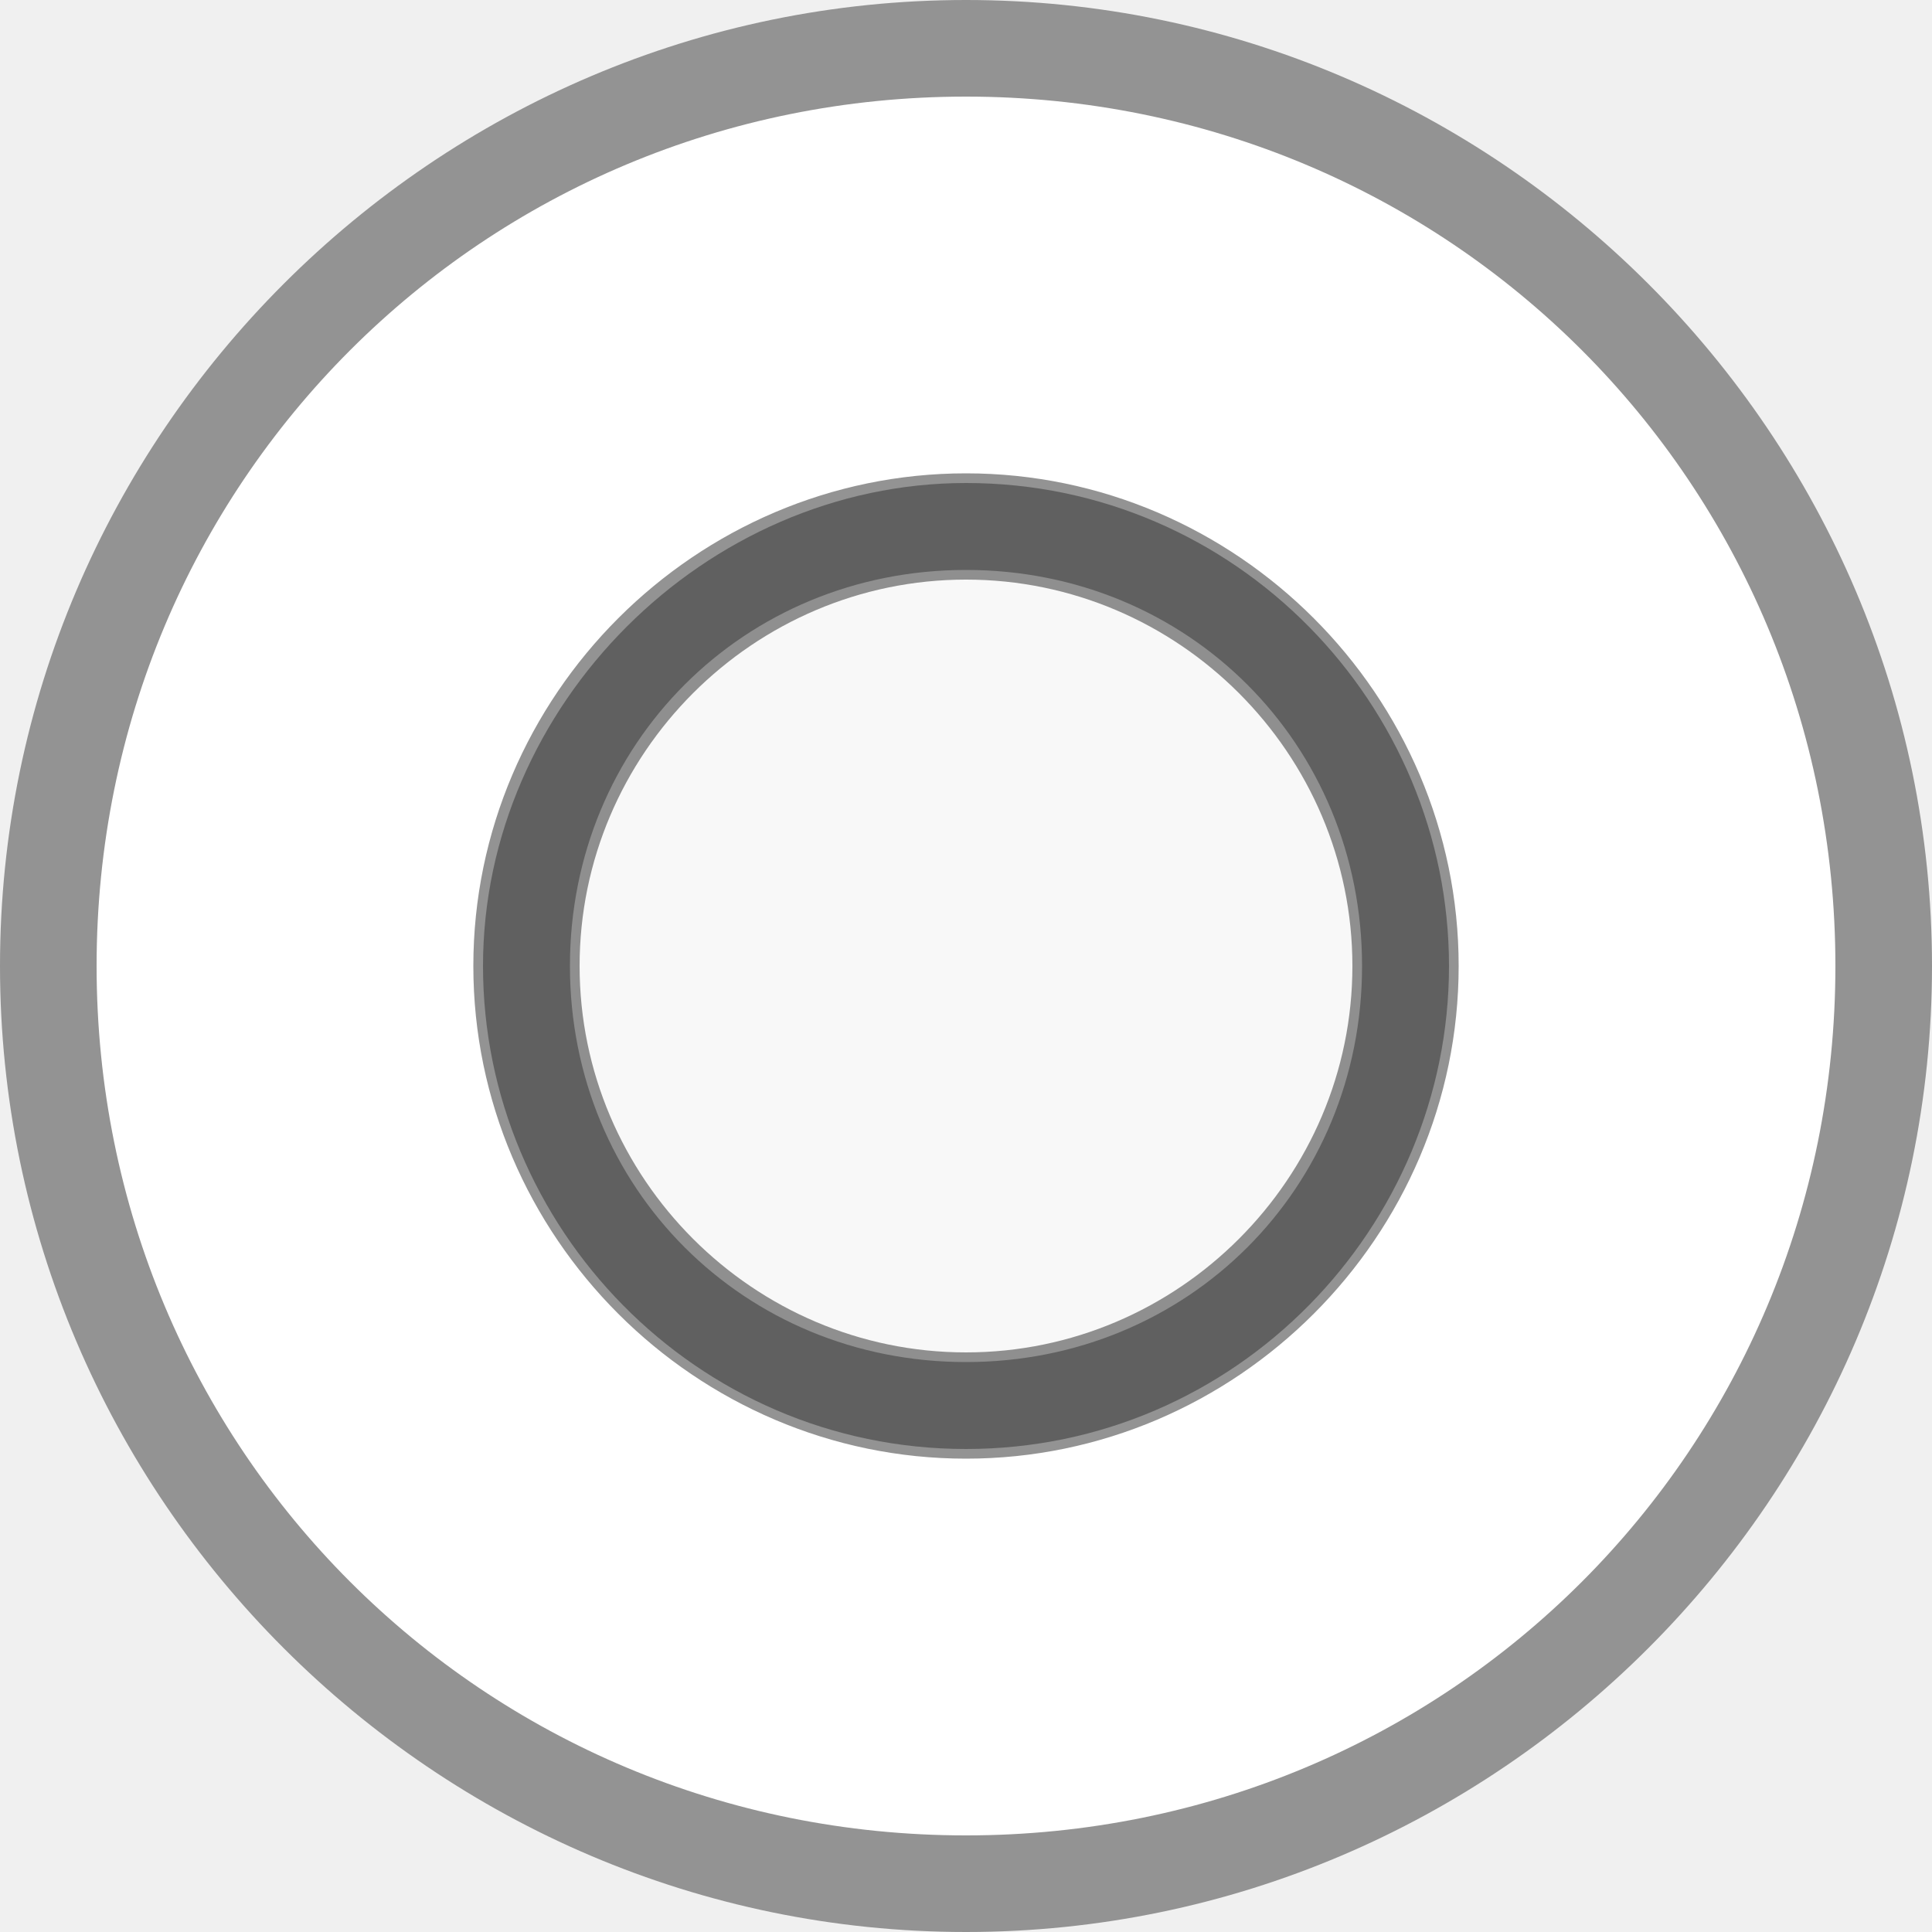
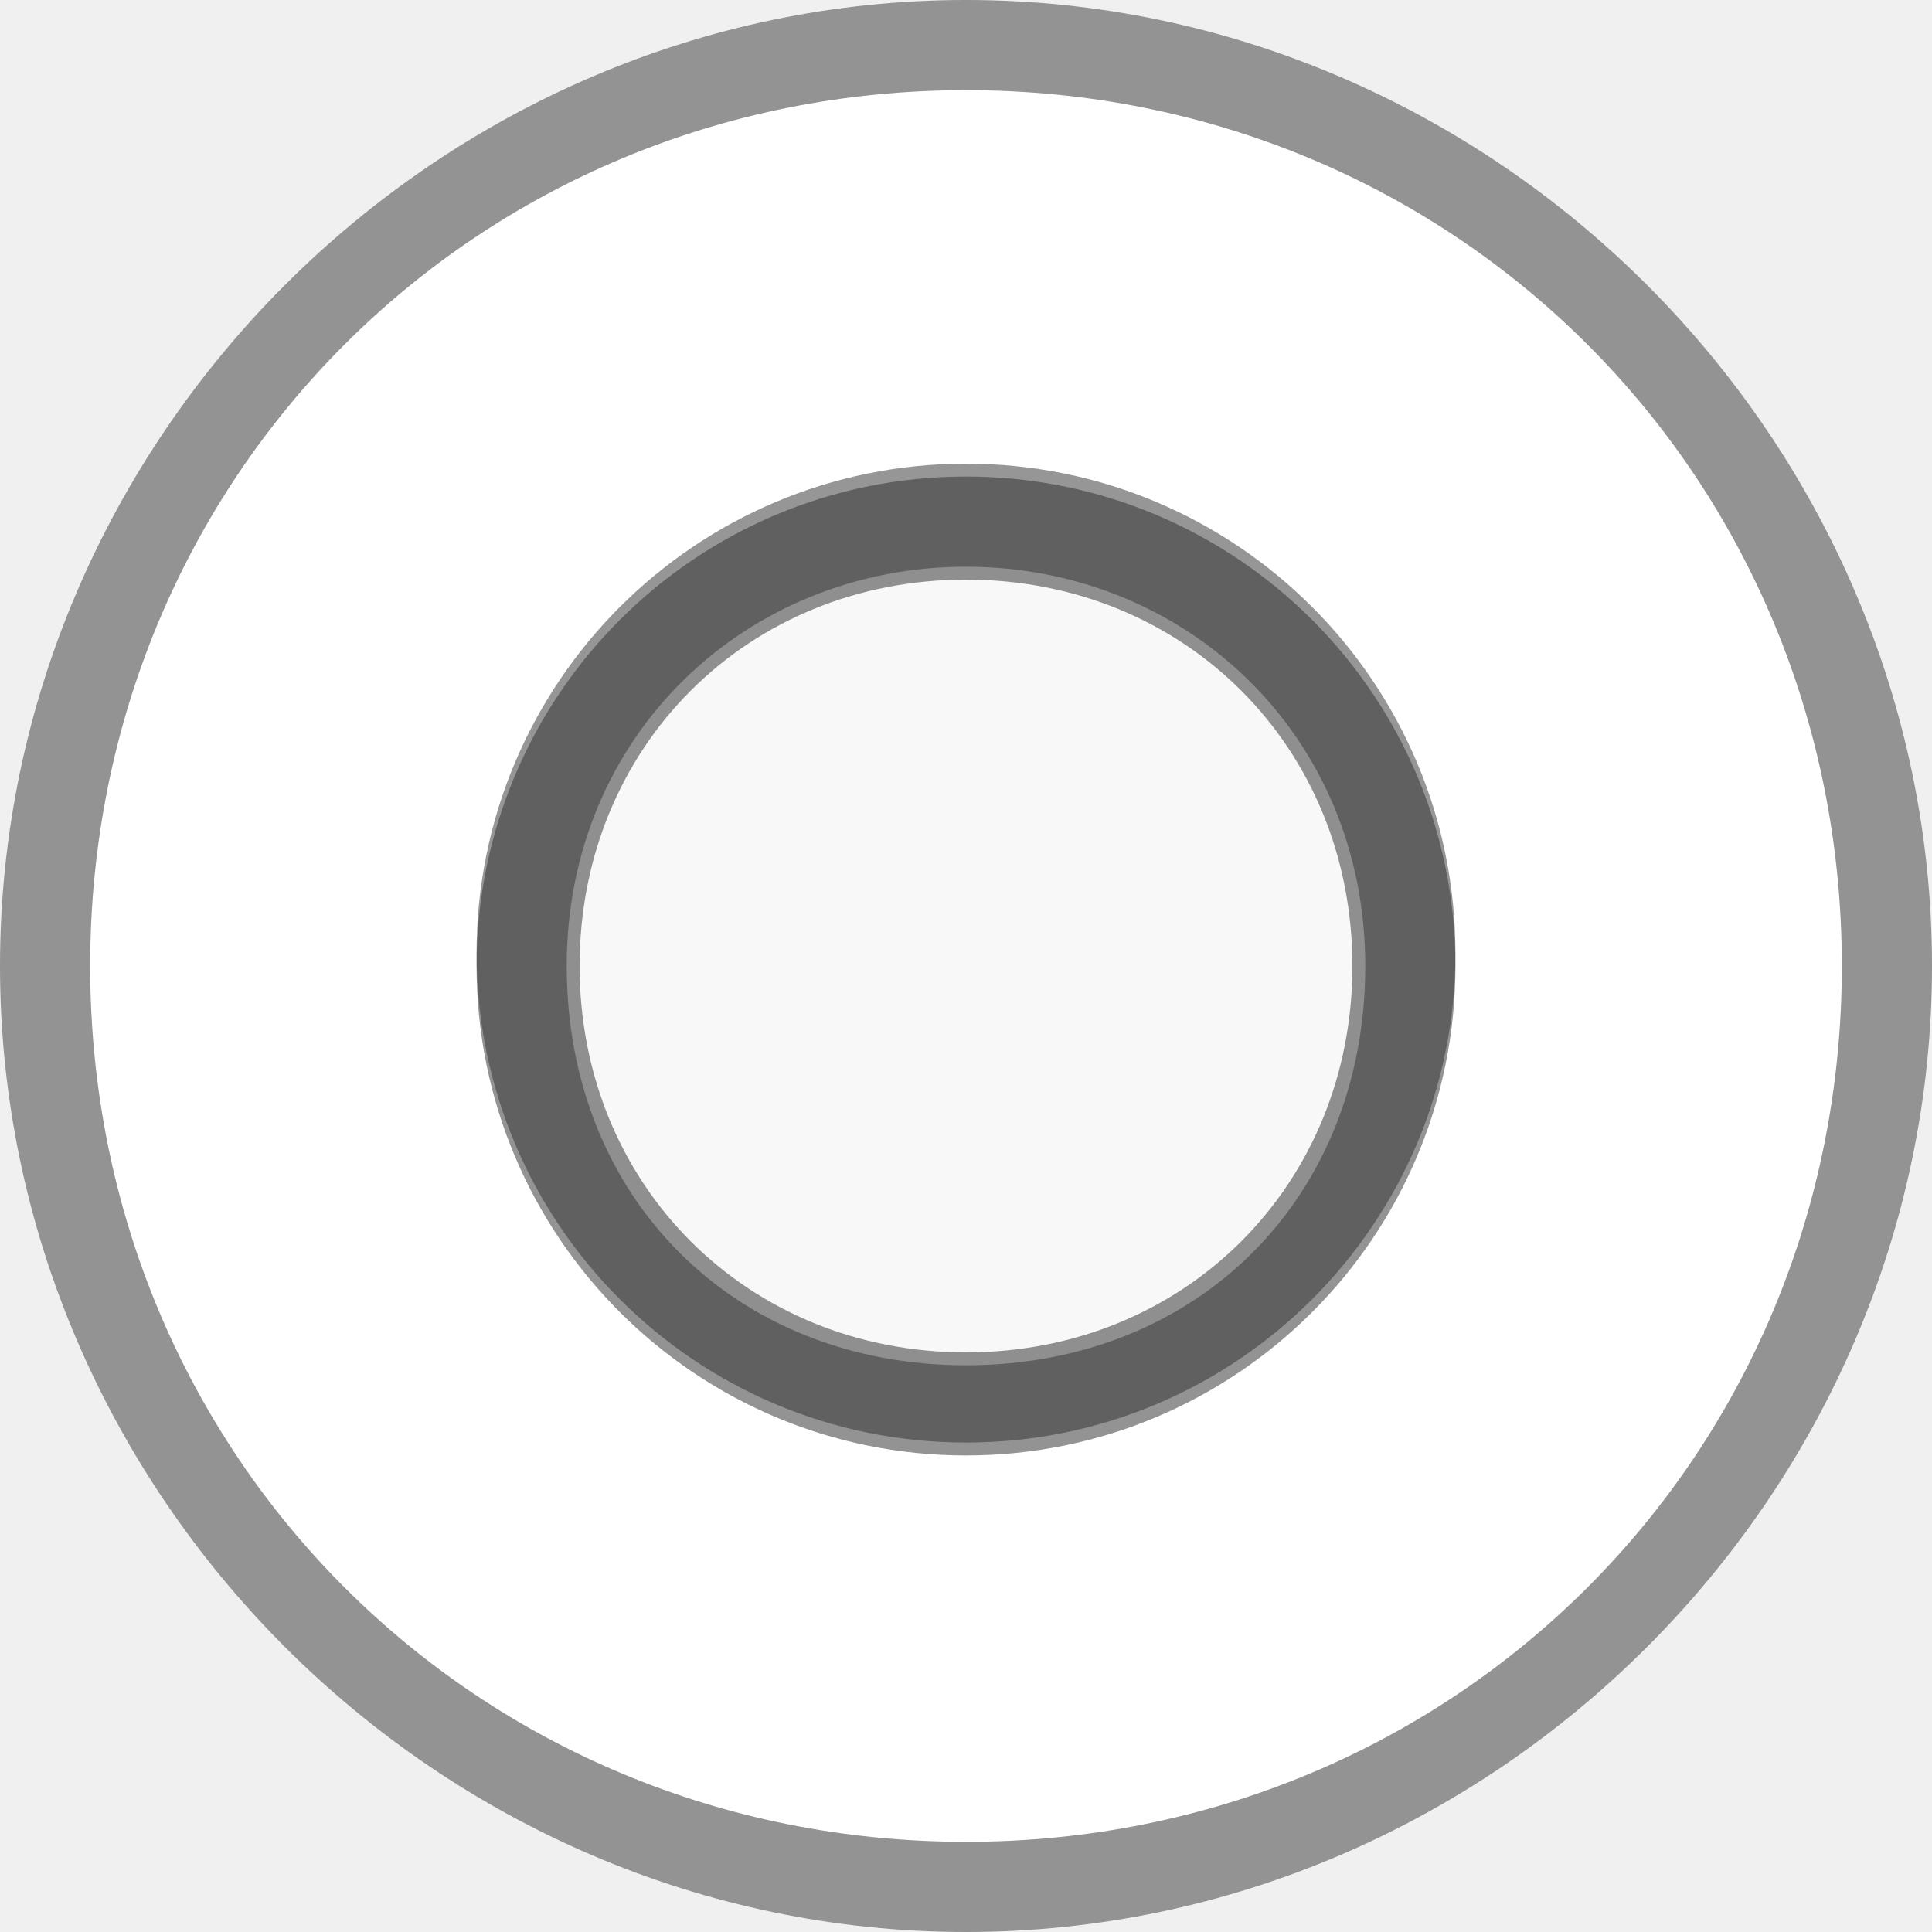
- <svg xmlns="http://www.w3.org/2000/svg" version="1.1" id="Layer_1" x="0px" y="0px" width="20px" height="20px" viewBox="288.4 339.6 20 20" style="enable-background:new 288.4 339.6 20 20;" xml:space="preserve">
+ <svg xmlns="http://www.w3.org/2000/svg" version="1.1" id="Layer_1" x="0px" y="0px" width="15px" height="15px" viewBox="-3 747.9 15 15" style="enable-background:new -3 747.9 15 15;" xml:space="preserve">
  <style type="text/css">
	.st0{fill:#FFFFFF;}
	.st1{fill:#939393;}
	.st2{opacity:0.5;}
	.st3{fill:#2E2E2E;}
</style>
  <g>
    <g id="XMLID_7_">
-       <path id="XMLID_8_" class="st0" d="M298.4,340.1c-5.2,0-9.5,4.2-9.5,9.5c0,5.2,4.2,9.5,9.5,9.5c5.2,0,9.5-4.2,9.5-9.5    C307.9,344.4,303.7,340.1,298.4,340.1z M298.4,354.2c-2.5,0-4.6-2.1-4.6-4.6s2.1-4.6,4.6-4.6s4.6,2.1,4.6,4.6    S301,354.2,298.4,354.2z" />
-       <path id="XMLID_11_" class="st1" d="M298.4,359.6c-5.5,0-10-4.5-10-10s4.5-10,10-10s10,4.5,10,10S303.9,359.6,298.4,359.6z     M298.4,340.6c-5,0-9,4-9,9s4,9,9,9s9-4,9-9S303.4,340.6,298.4,340.6z M298.4,354.7c-2.8,0-5.1-2.3-5.1-5.1s2.3-5.1,5.1-5.1    s5.1,2.3,5.1,5.1S301.2,354.7,298.4,354.7z M298.4,345.5c-2.3,0-4.1,1.8-4.1,4.1s1.8,4.1,4.1,4.1s4.1-1.8,4.1-4.1    S300.7,345.5,298.4,345.5z" />
+       <path id="XMLID_8_" class="st0" d="M4.5,748.3c-3.9,0-7.1,3.2-7.1,7.1c0,3.9,3.2,7.1,7.1,7.1c3.9,0,7.1-3.2,7.1-7.1    C11.6,751.5,8.5,748.3,4.5,748.3z M4.5,758.8c-1.9,0-3.5-1.6-3.5-3.5s1.6-3.5,3.5-3.5s3.5,1.6,3.5,3.5S6.5,758.8,4.5,758.8z" />
+       <path id="XMLID_11_" class="st1" d="M4.5,762.9c-4.1,0-7.5-3.4-7.5-7.5s3.4-7.5,7.5-7.5s7.5,3.4,7.5,7.5S8.6,762.9,4.5,762.9z     M4.5,748.6c-3.8,0-6.8,3-6.8,6.8s3,6.8,6.8,6.8s6.8-3,6.8-6.8S8.3,748.6,4.5,748.6z M4.5,759.2c-2.1,0-3.8-1.7-3.8-3.8    s1.7-3.8,3.8-3.8s3.8,1.7,3.8,3.8S6.6,759.2,4.5,759.2z M4.5,752.3c-1.7,0-3.1,1.3-3.1,3.1s1.3,3.1,3.1,3.1s3.1-1.3,3.1-3.1    S6.2,752.3,4.5,752.3z" />
    </g>
  </g>
  <g id="XMLID_5_" class="st2">
-     <circle id="XMLID_1_" class="st0" cx="298.4" cy="349.6" r="4.5" />
-     <path id="XMLID_2_" class="st3" d="M298.4,354.6c-2.8,0-5-2.3-5-5s2.3-5,5-5c2.8,0,5,2.3,5,5S301.2,354.6,298.4,354.6z    M298.4,345.6c-2.2,0-4,1.8-4,4s1.8,4,4,4s4-1.8,4-4S300.6,345.6,298.4,345.6z" />
+     <circle id="XMLID_1_" class="st0" cx="4.5" cy="755.4" r="3.4" />
+     <path id="XMLID_2_" class="st3" d="M4.5,759.1c-2.1,0-3.8-1.7-3.8-3.8s1.7-3.8,3.8-3.8c2.1,0,3.8,1.7,3.8,3.8S6.6,759.1,4.5,759.1z    M4.5,752.4c-1.7,0-3,1.3-3,3s1.3,3,3,3s3-1.3,3-3S6.2,752.4,4.5,752.4z" />
  </g>
</svg>
